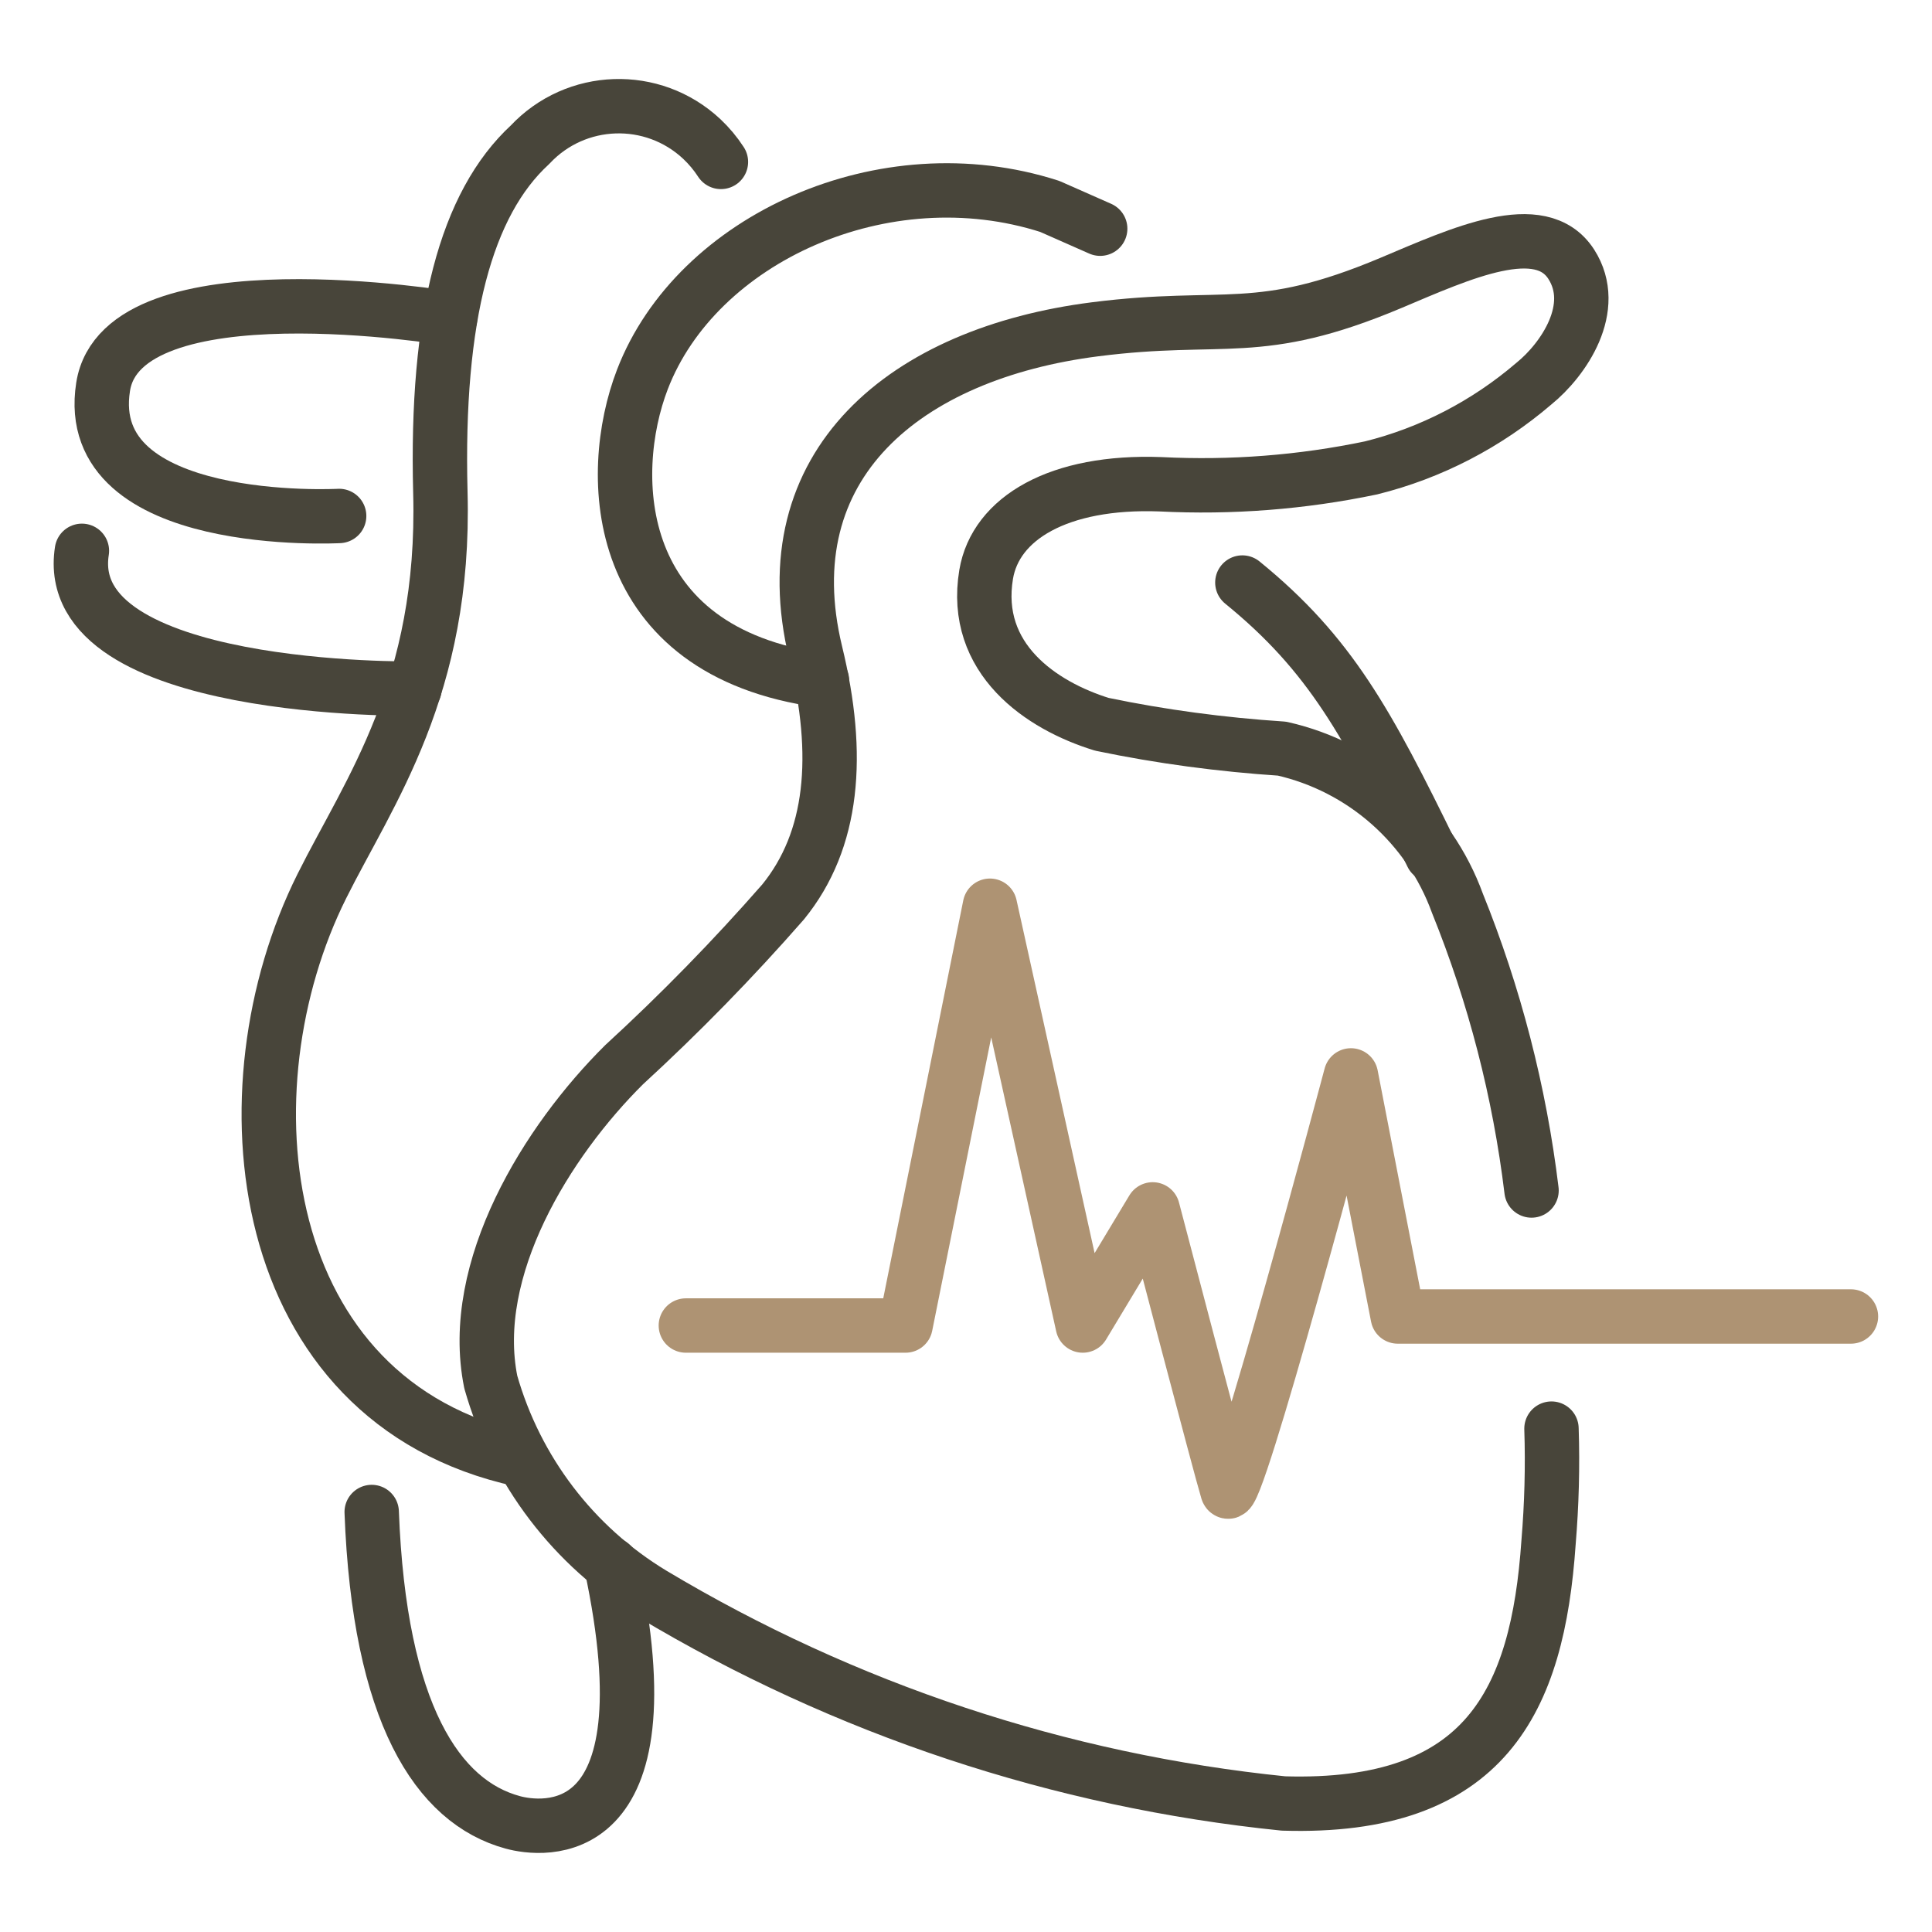
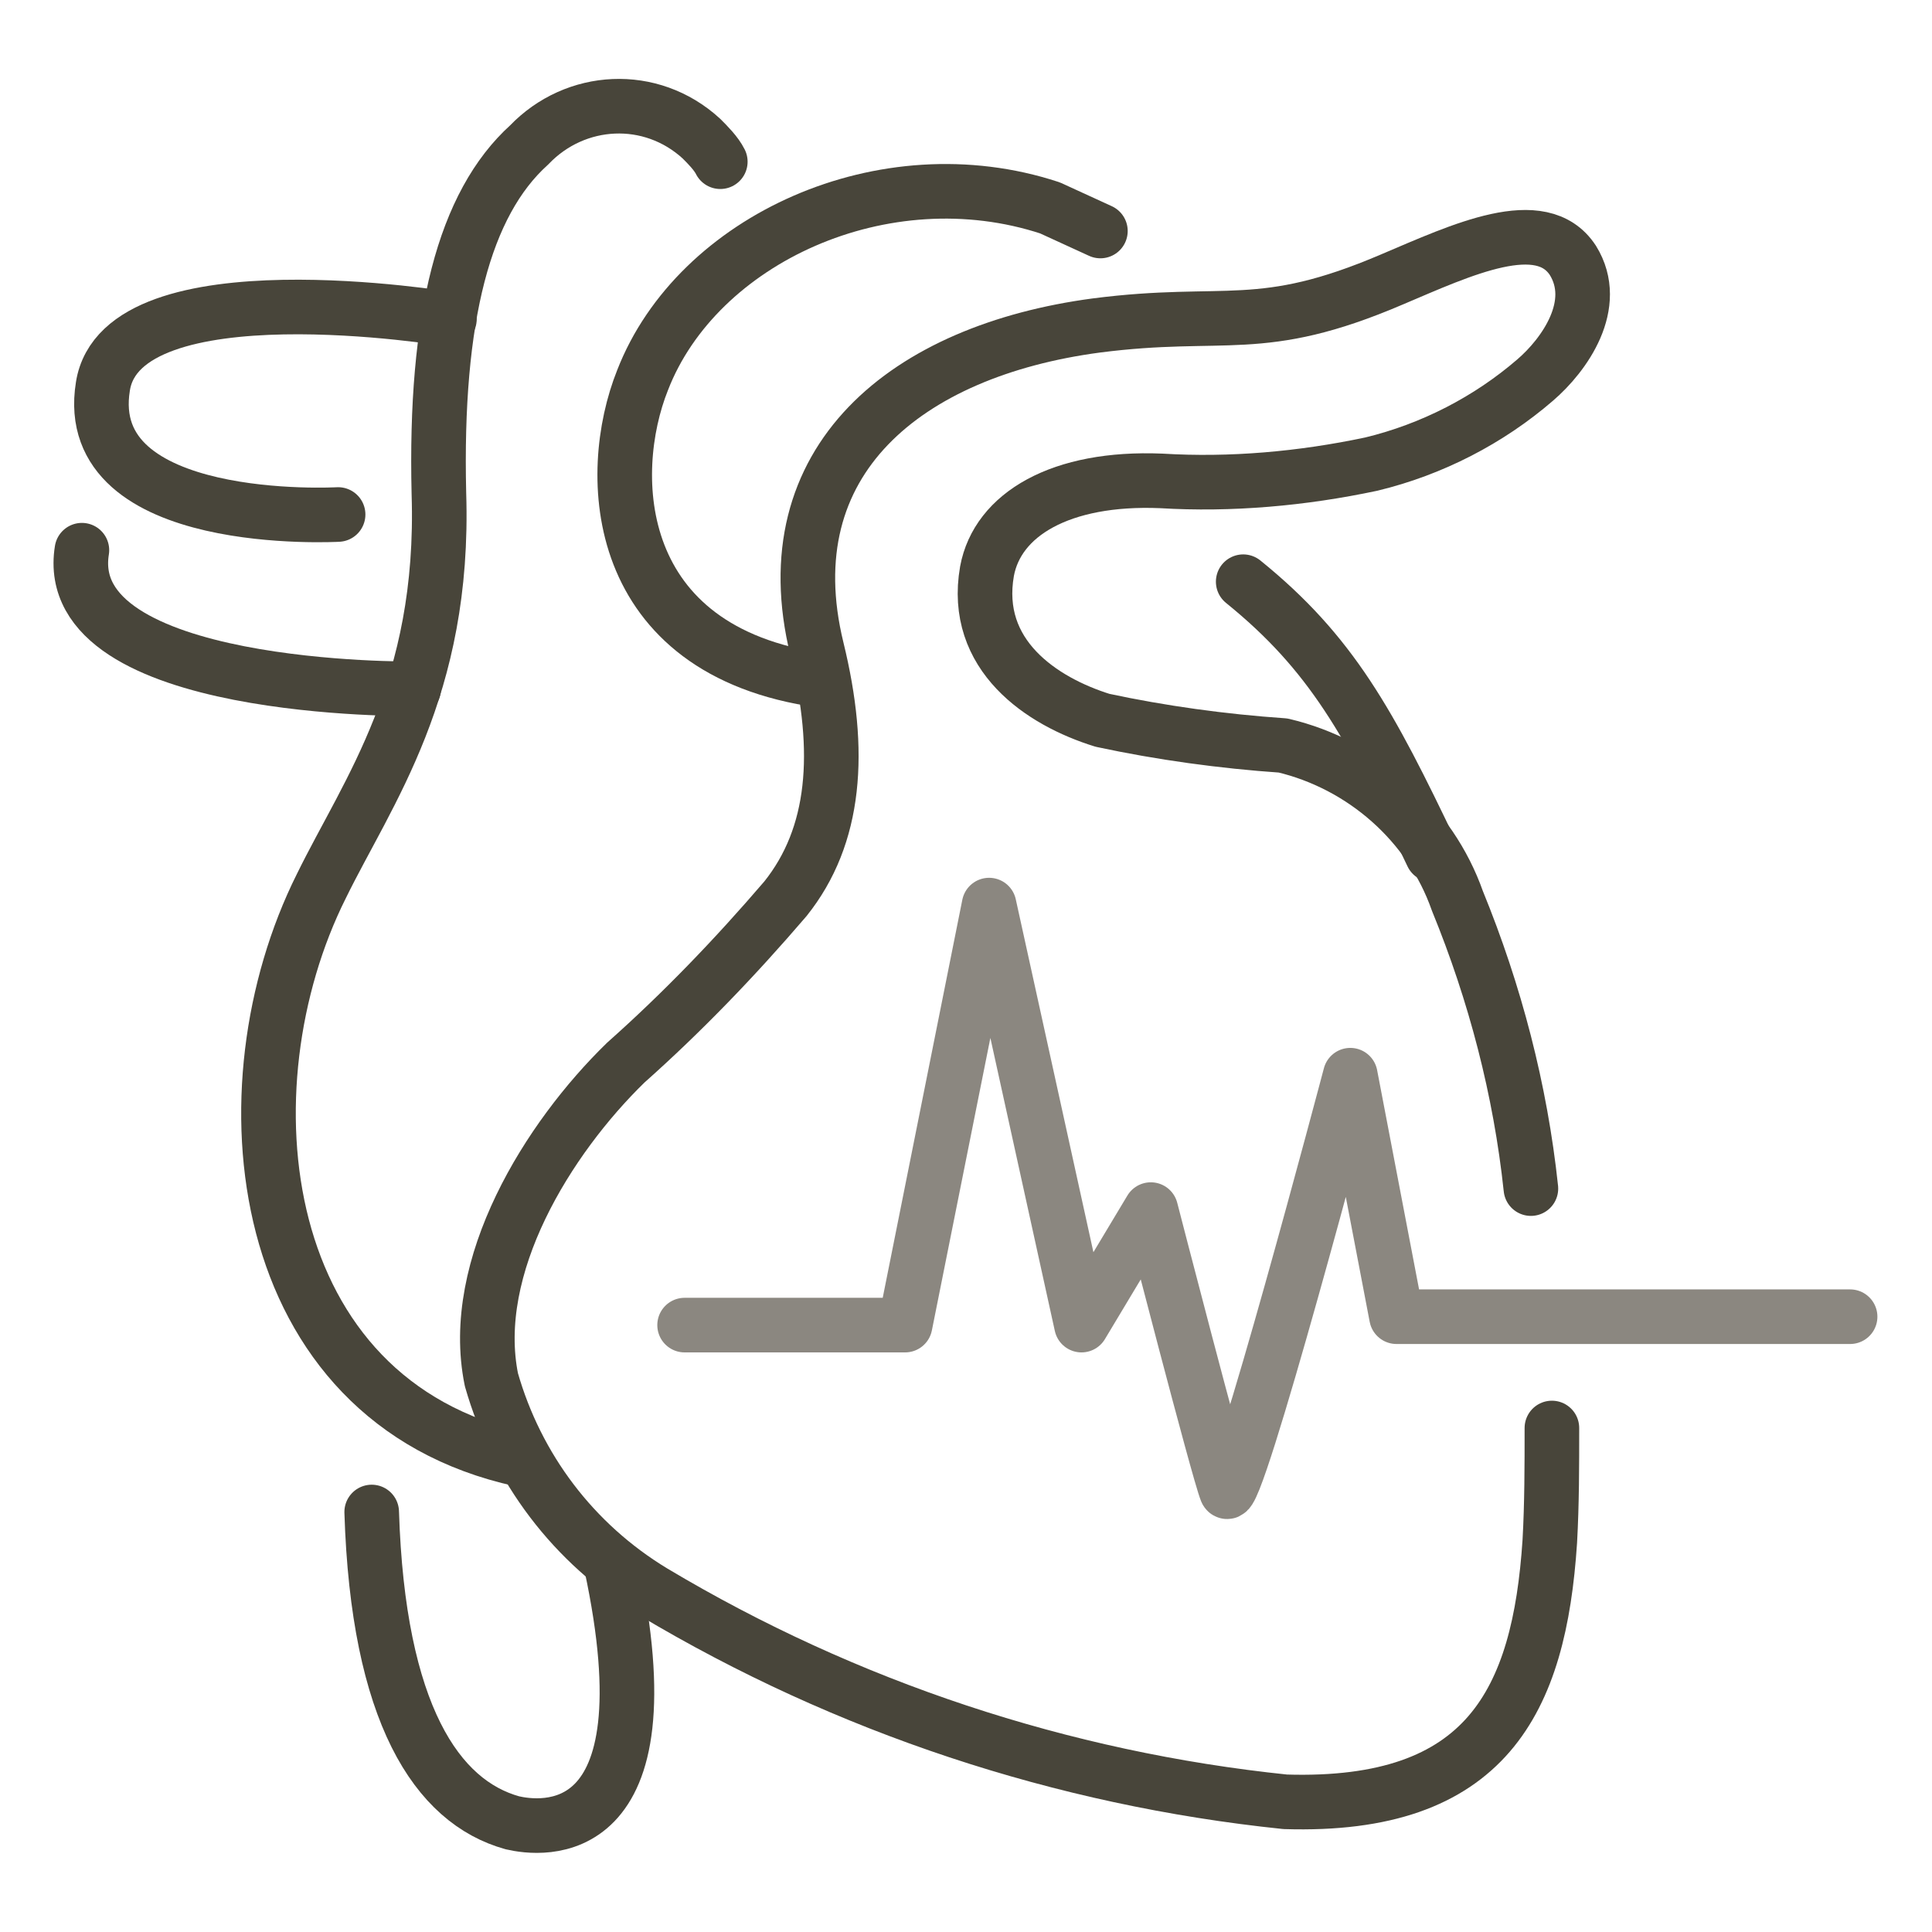
- <svg xmlns="http://www.w3.org/2000/svg" id="_レイヤー_1" viewBox="0 0 92 92">
+ <svg xmlns="http://www.w3.org/2000/svg" id="_レイヤー_1" data-name=" レイヤー 1" version="1.1" viewBox="0 0 92 92">
  <defs>
-     <style>.cls-1{stroke:#48453a;}.cls-1,.cls-2{fill:none;stroke-linecap:round;stroke-linejoin:round;stroke-width:2.59px;}.cls-2{stroke:#ae9373;}</style>
+     <style>
+       .cls-1 {
+         stroke: #48453a;
+       }
+ 
+       .cls-1, .cls-2 {
+         fill: none;
+         stroke-linecap: round;
+         stroke-linejoin: round;
+         stroke-width: 2.6px;
+       }
+ 
+       .cls-2 {
+         stroke: #8b8780;
+       }
+     </style>
  </defs>
-   <path class="cls-1" d="m73.88,68.03c.06,1.81.01,3.62-.14,5.42-.52,7.55-3,12.72-12.62,12.43-10.63-1.08-20.89-4.49-30.06-9.98-3.75-2.27-6.49-5.87-7.69-10.09-1.09-5.4,2.68-11.47,6.35-15.11,2.66-2.44,5.19-5.03,7.57-7.75,2.4-2.95,2.74-6.98,1.55-11.87-2.17-8.97,4.28-14.25,13.31-15.4,6.2-.79,7.75.46,14.09-2.21,3.34-1.41,7.12-3.15,8.58-.89,1.33,2.07-.37,4.55-1.78,5.69-2.24,1.92-4.89,3.3-7.75,4.01-3.3.69-6.66.95-10.03.78-4.85-.18-7.85,1.62-8.3,4.29-.67,4.02,2.62,6.25,5.51,7.14,2.83.59,5.7.97,8.58,1.16,3.85.87,7,3.65,8.35,7.36,1.77,4.38,2.96,8.98,3.53,13.68" />
-   <path class="cls-1" d="m24.81,69.51c-12.79-2.78-14.31-17.66-9.48-27.32,2.24-4.49,5.89-9.43,5.64-18.73-.22-8.4,1.23-13.77,4.27-16.57,2.18-2.33,5.84-2.46,8.18-.27.35.33.65.69.91,1.09" />
-   <path class="cls-1" d="m39.14,32.4c-10.04-1.36-10.3-9.78-8.55-14.33,2.58-6.71,11.52-10.78,19.4-8.24l2.4,1.06" />
-   <path class="cls-1" d="m59.16,27.74c4.19,3.41,5.95,6.67,9.03,12.97" />
-   <path class="cls-1" d="m29.1,74.5c2.9,13.54-3.36,12.64-4.68,12.28-3.58-.97-6.36-5.19-6.72-14.78" />
-   <path class="cls-1" d="m21.43,15.17s-15.6-2.62-16.52,3.25c-1.07,6.82,11.24,6.15,11.24,6.15" />
-   <path class="cls-1" d="m3.9,26.23c-1.07,6.82,15.84,6.56,15.84,6.56" />
-   <path class="cls-2" d="m88.14,62.69h-21.58l-2.23-11.48s-5.55,20.85-5.88,19.78-3.56-13.4-3.56-13.4l-3.33,5.53-4.42-19.99-4.02,19.99h-10.46" />
+   <path class="cls-1" d="M73.9,68c0,1.8,0,3.6-.1,5.4-.5,7.6-3,12.7-12.6,12.4-10.6-1.1-20.9-4.5-30.1-10-3.8-2.3-6.5-5.9-7.7-10.1-1.1-5.4,2.7-11.5,6.4-15.1,2.7-2.4,5.2-5,7.6-7.8,2.4-3,2.7-7,1.5-11.9-2.2-9,4.3-14.2,13.3-15.4,6.2-.8,7.8.5,14.1-2.2,3.3-1.4,7.1-3.2,8.6-.9,1.3,2.1-.4,4.5-1.8,5.7-2.2,1.9-4.9,3.3-7.8,4-3.3.7-6.7,1-10,.8-4.8-.2-7.8,1.6-8.3,4.3-.7,4,2.6,6.2,5.5,7.1,2.8.6,5.7,1,8.6,1.2,3.8.9,7,3.7,8.3,7.4,1.8,4.4,3,9,3.5,13.7" />
+   <path class="cls-1" d="M24.8,69.5c-12.8-2.8-14.3-17.7-9.5-27.3,2.2-4.5,5.9-9.4,5.6-18.7-.2-8.4,1.2-13.8,4.3-16.6,2.2-2.3,5.8-2.5,8.2-.3.3.3.7.7.9,1.1" />
+   <path class="cls-1" d="M39.1,32.4c-10-1.4-10.3-9.8-8.5-14.3,2.6-6.7,11.5-10.8,19.4-8.2l2.4,1.1" />
+   <path class="cls-1" d="M59.2,27.7c4.2,3.4,6,6.7,9,13" />
+   <path class="cls-1" d="M29.1,74.5c2.9,13.5-3.4,12.6-4.7,12.3-3.6-1-6.4-5.2-6.7-14.8" />
+   <path class="cls-1" d="M21.4,15.2s-15.6-2.6-16.5,3.2c-1.1,6.8,11.2,6.1,11.2,6.1" />
+   <path class="cls-1" d="M3.9,26.2c-1.1,6.8,15.8,6.6,15.8,6.6" />
+   <path class="cls-2" d="M88.1,62.7h-21.6l-2.2-11.5s-5.5,20.8-5.9,19.8-3.6-13.4-3.6-13.4l-3.3,5.5-4.4-20-4,20h-10.5" />
</svg>
